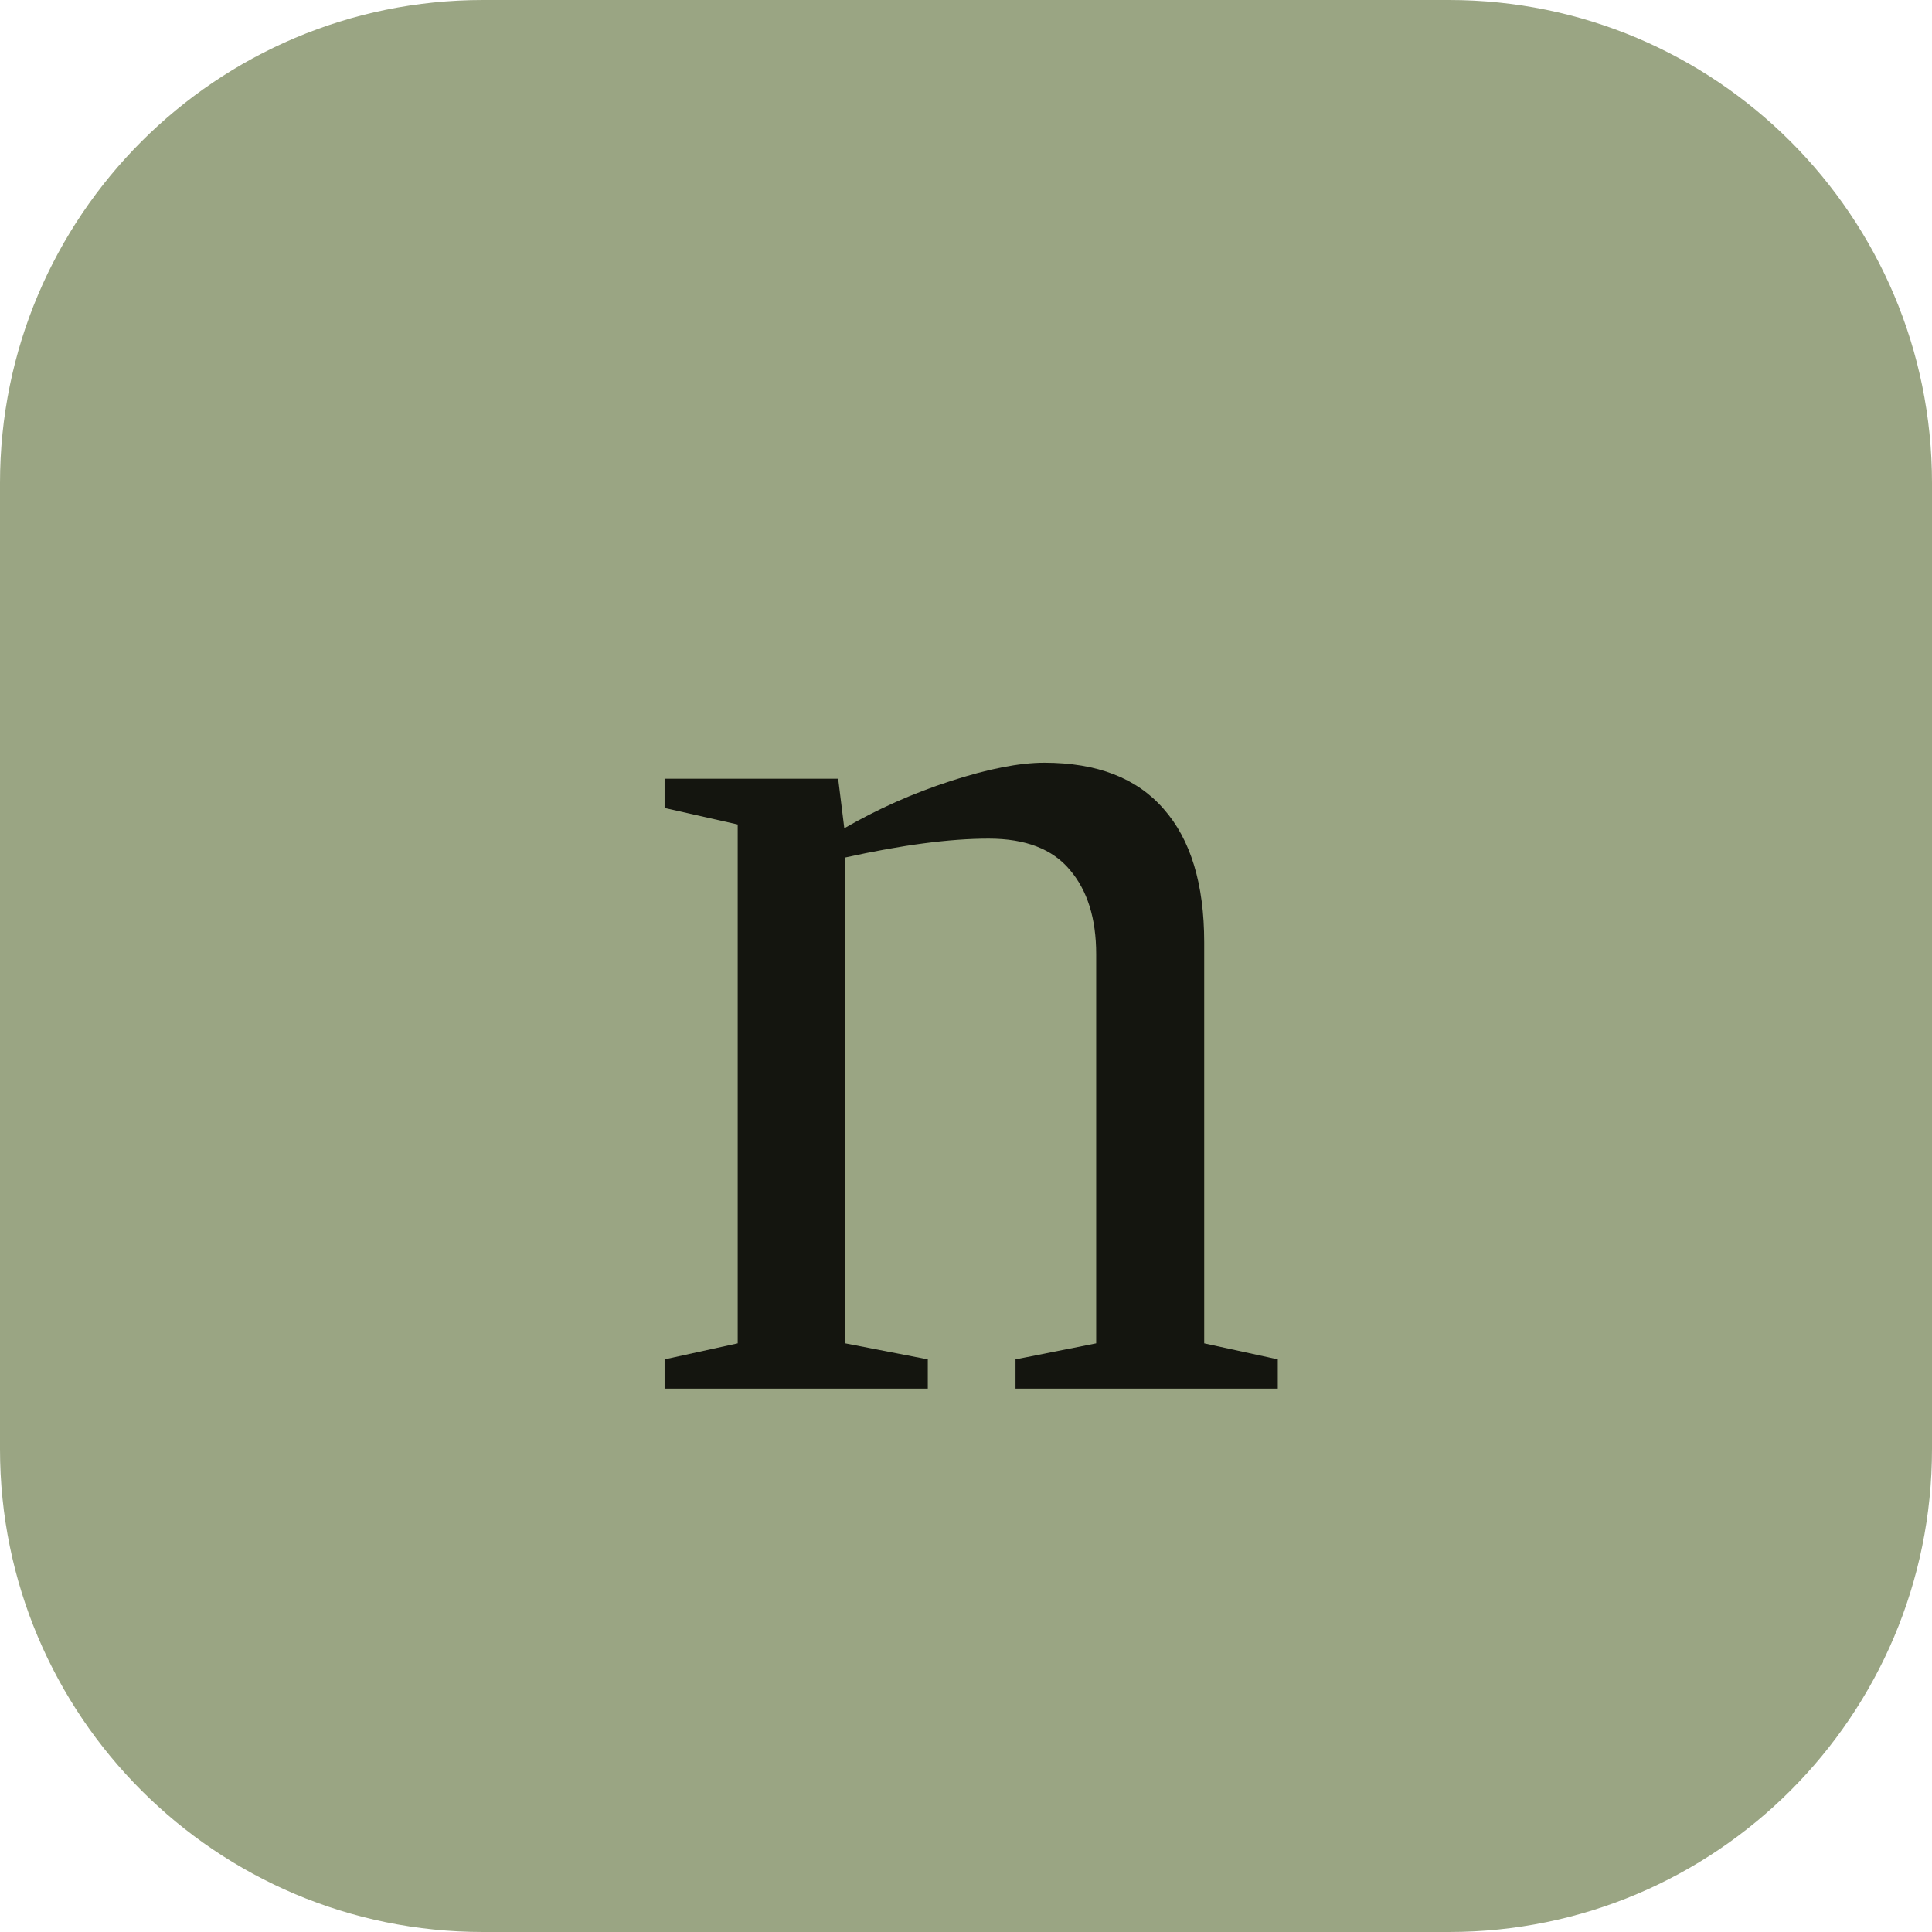
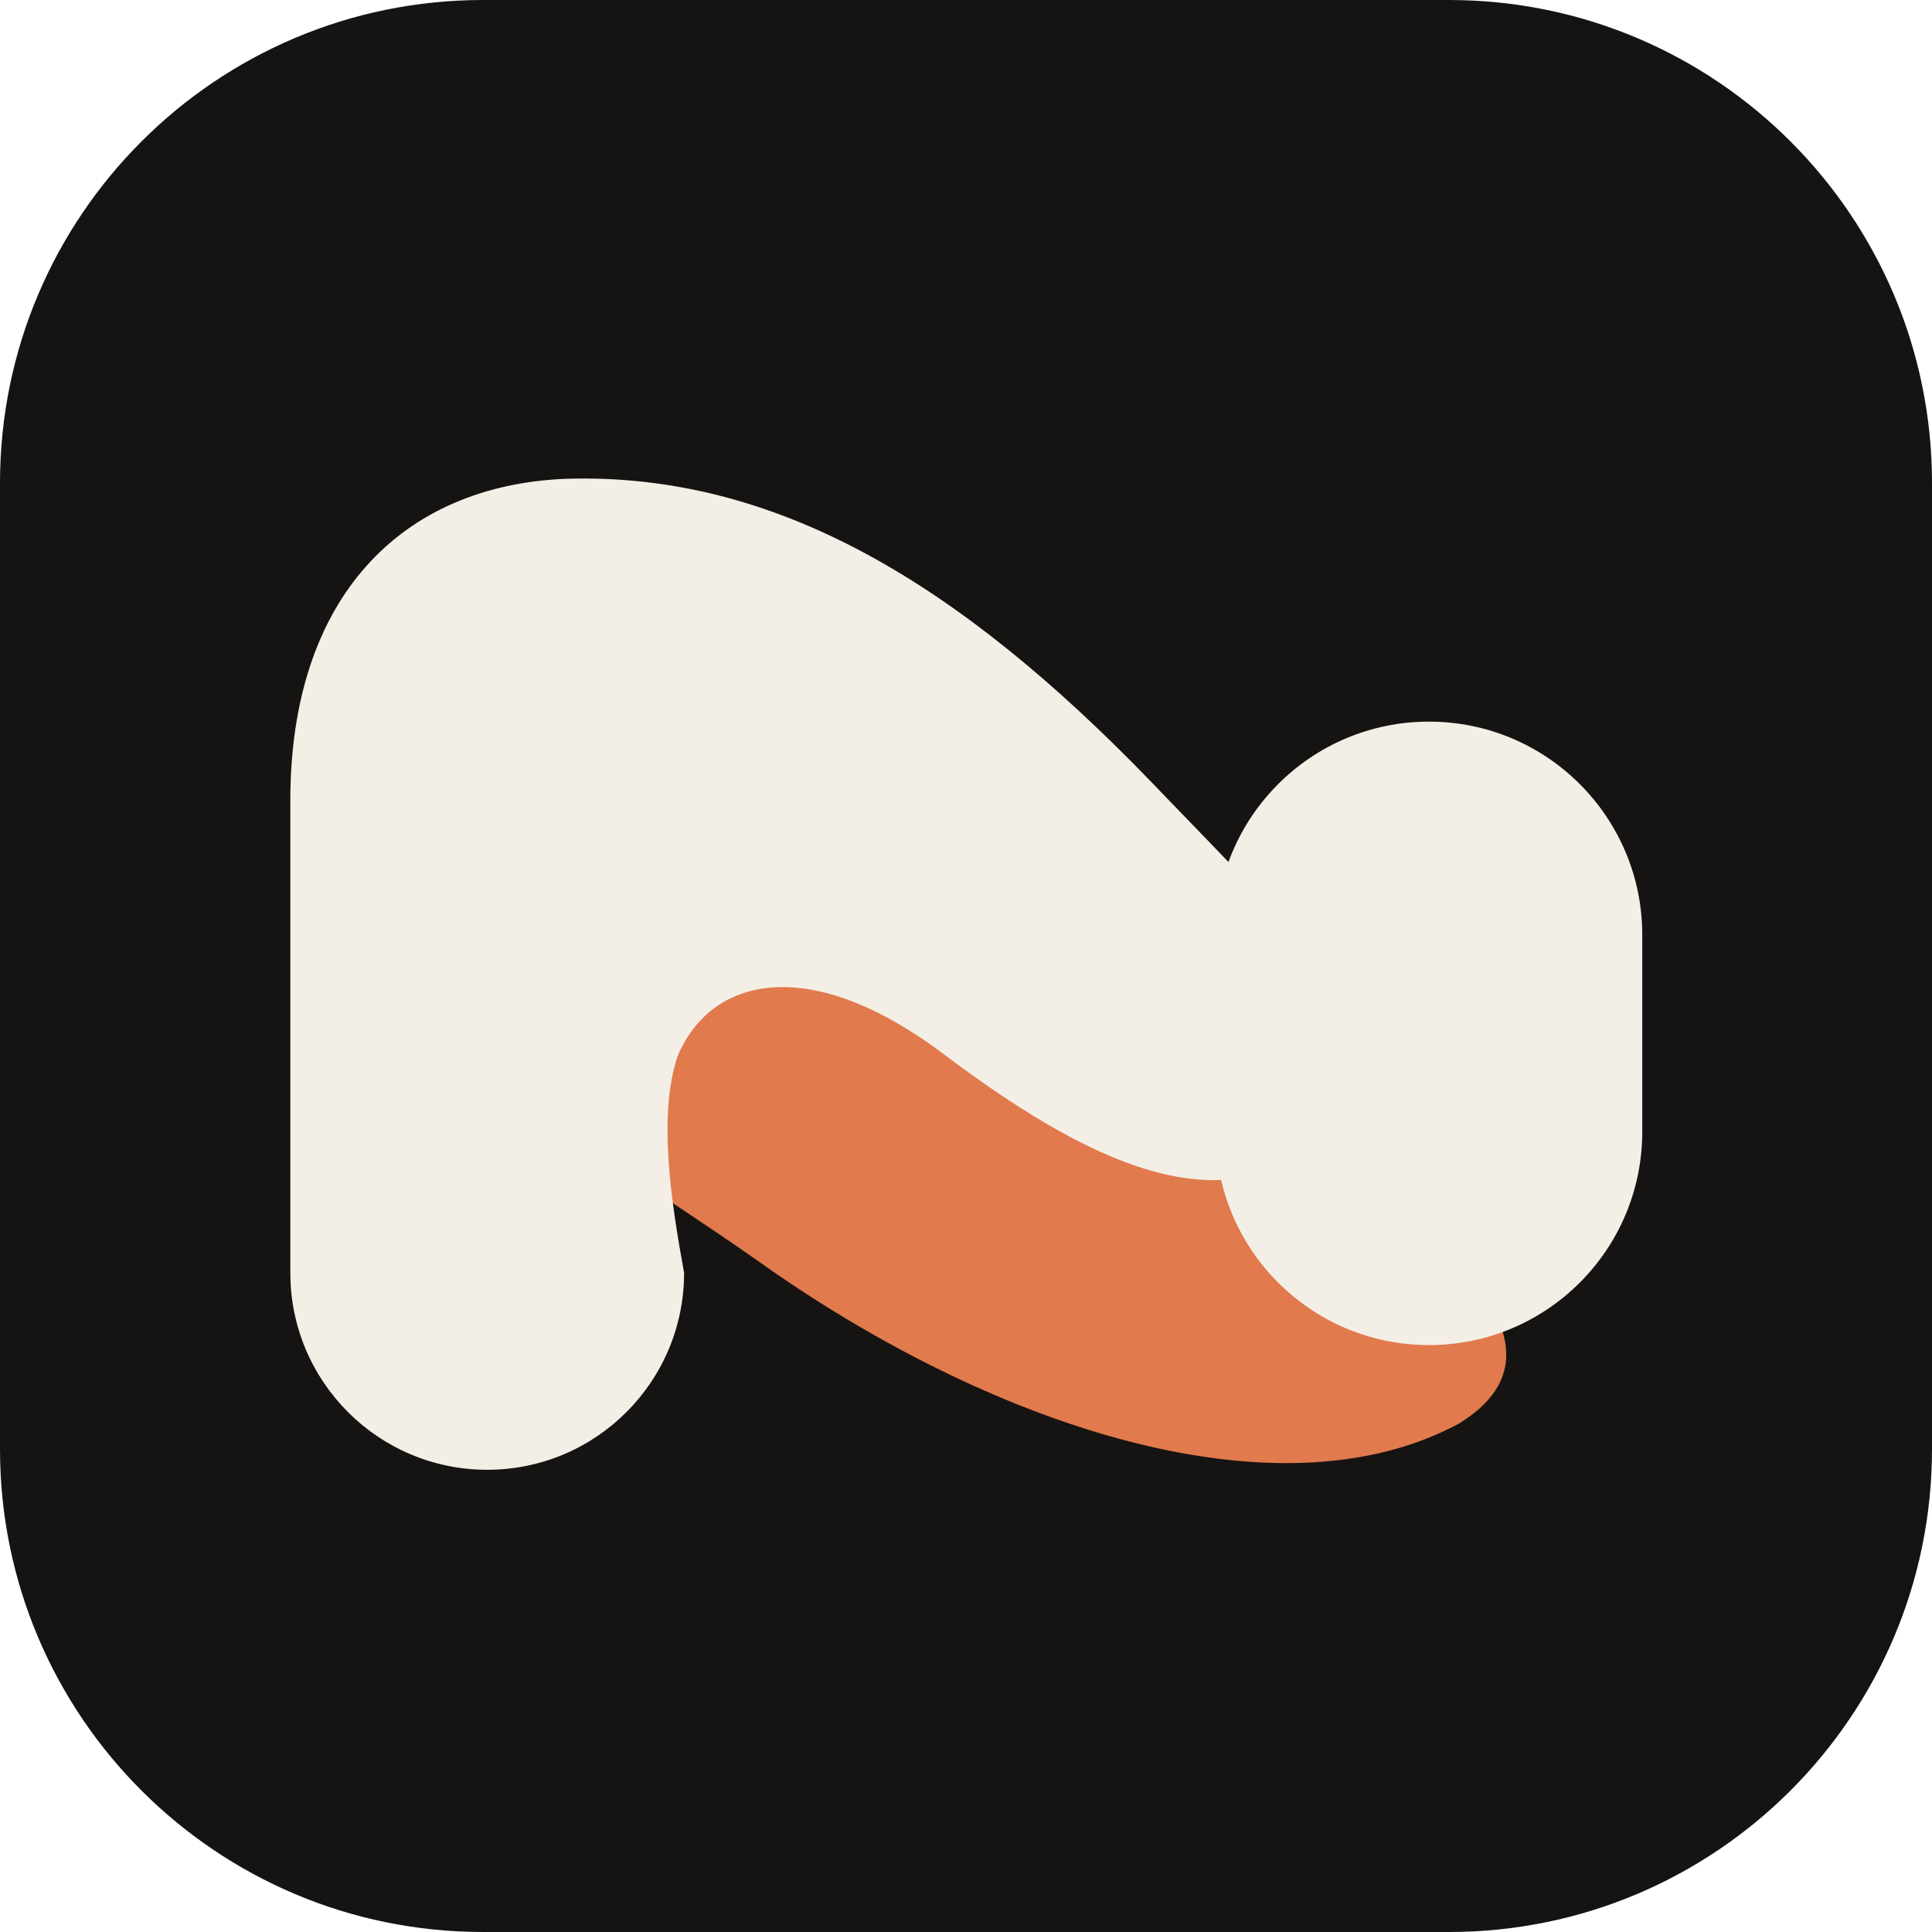
<svg xmlns="http://www.w3.org/2000/svg" viewBox="0 0 64 64">
  <style>
-     .bg { fill: #9aa583; }
-     .fg { fill: #14150f; }
-     @media (prefers-color-scheme: light) { .bg { fill: #59614b; } .fg { fill: #fcfbf9; } }
+     .bg { fill: #151412; }
+     .body { fill: #F4EFE6; }
+     .fold { fill: #E17A4D; }
+     @media (prefers-color-scheme: light) {
+       .bg { fill: #fcfbf9; }
+       .body { fill: #2A2823; }
+     }
  </style>
  <rect class="bg" width="64" height="64" rx="16" />
-   <text class="fg" x="32" y="46" text-anchor="middle" font-family="Georgia, 'Times New Roman', serif" font-size="44">n</text>
+   <g transform="translate(4.4 12.6) scale(0.1087)">
+     <path class="fold" d="M90 175 C170 145 260 165 345 220 C405 262 440 296 404 318 C348 348 260 318 190 268 C130 226 70 196 90 175Z" />
+     <path class="body" d="M108 332 A60 60 0 0 1 48 272 L48 128 C48 66 82 32 132 30 C196 28 252 62 310 122 C356 170 392 202 366 228 C336 258 296 242 248 206 C206 174 176 182 166 206 C160 224 164 250 168 272 A60 60 0 0 1 108 332Z" />
+     <rect class="body" x="330" y="104" width="130" height="190" rx="65" />
+   </g>
</svg>
